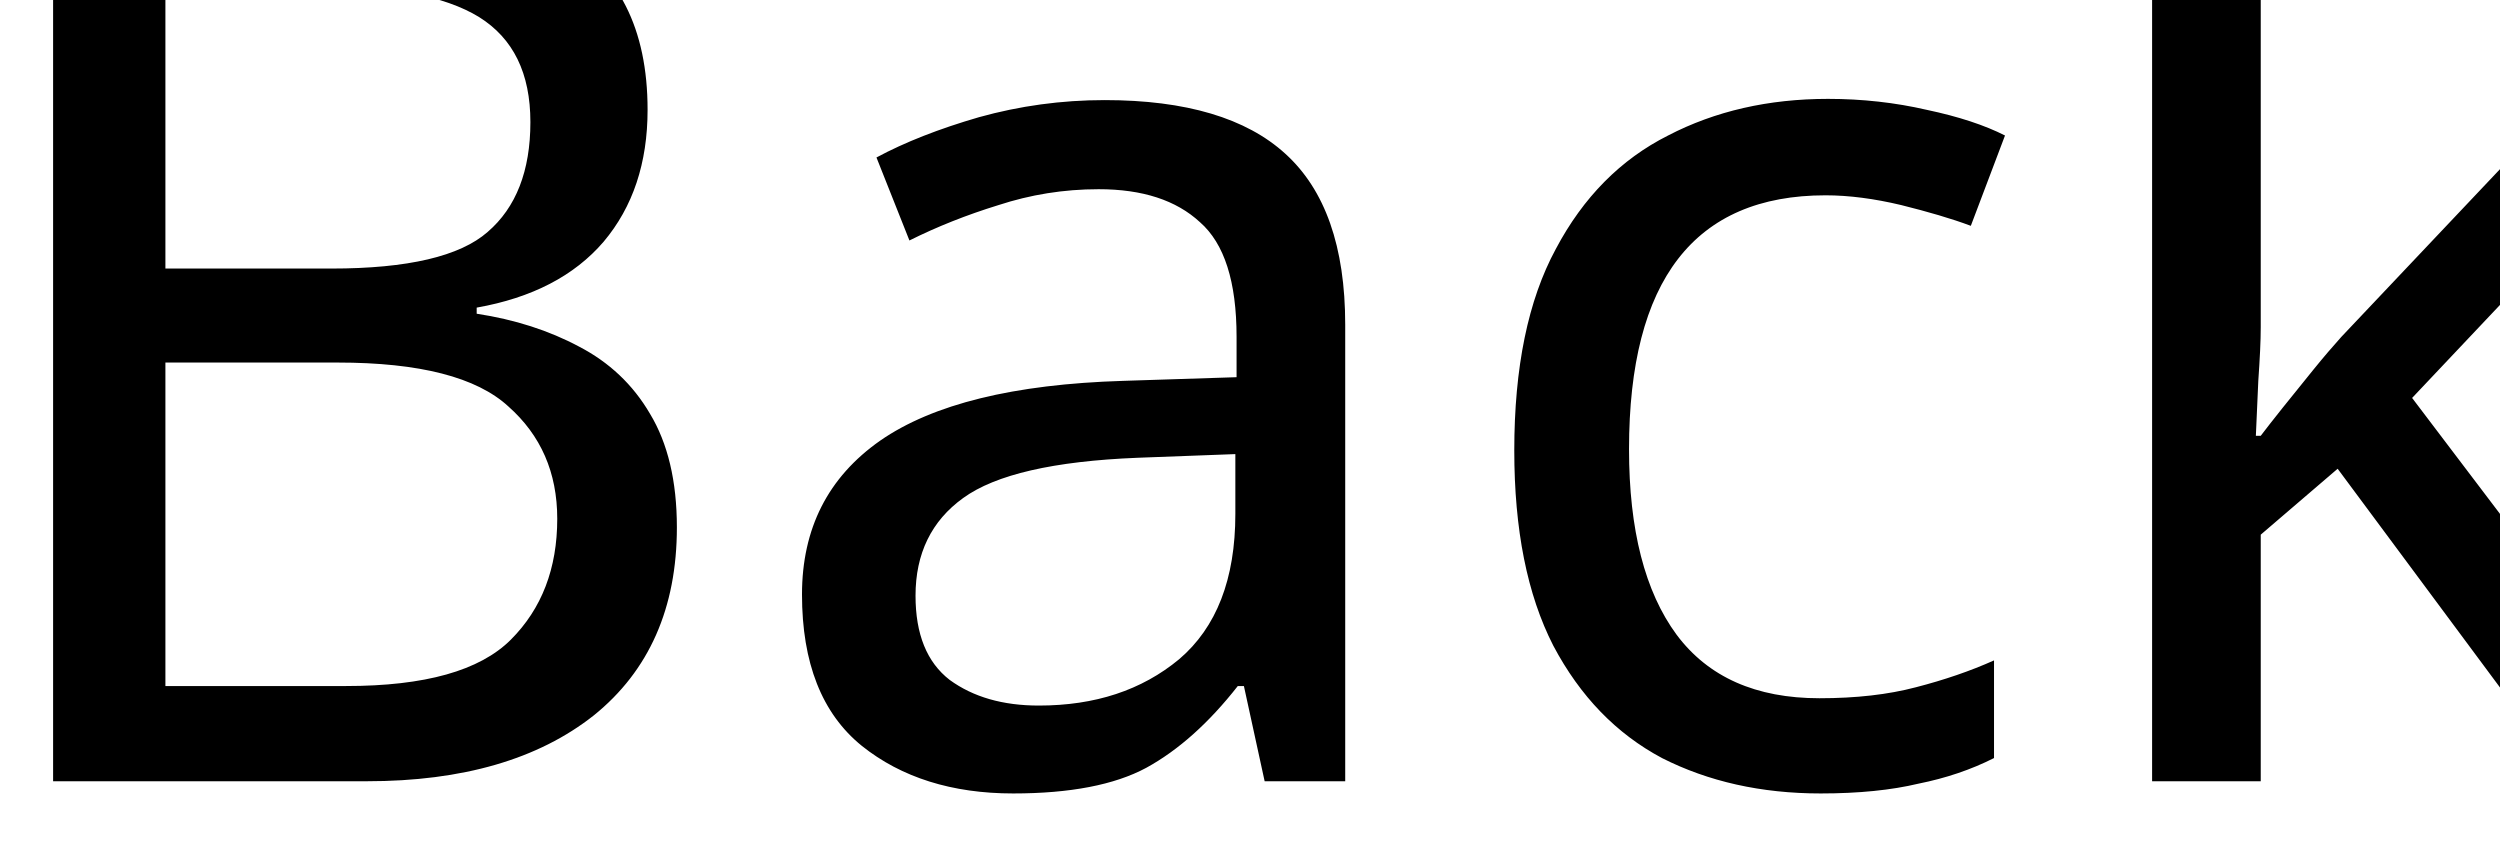
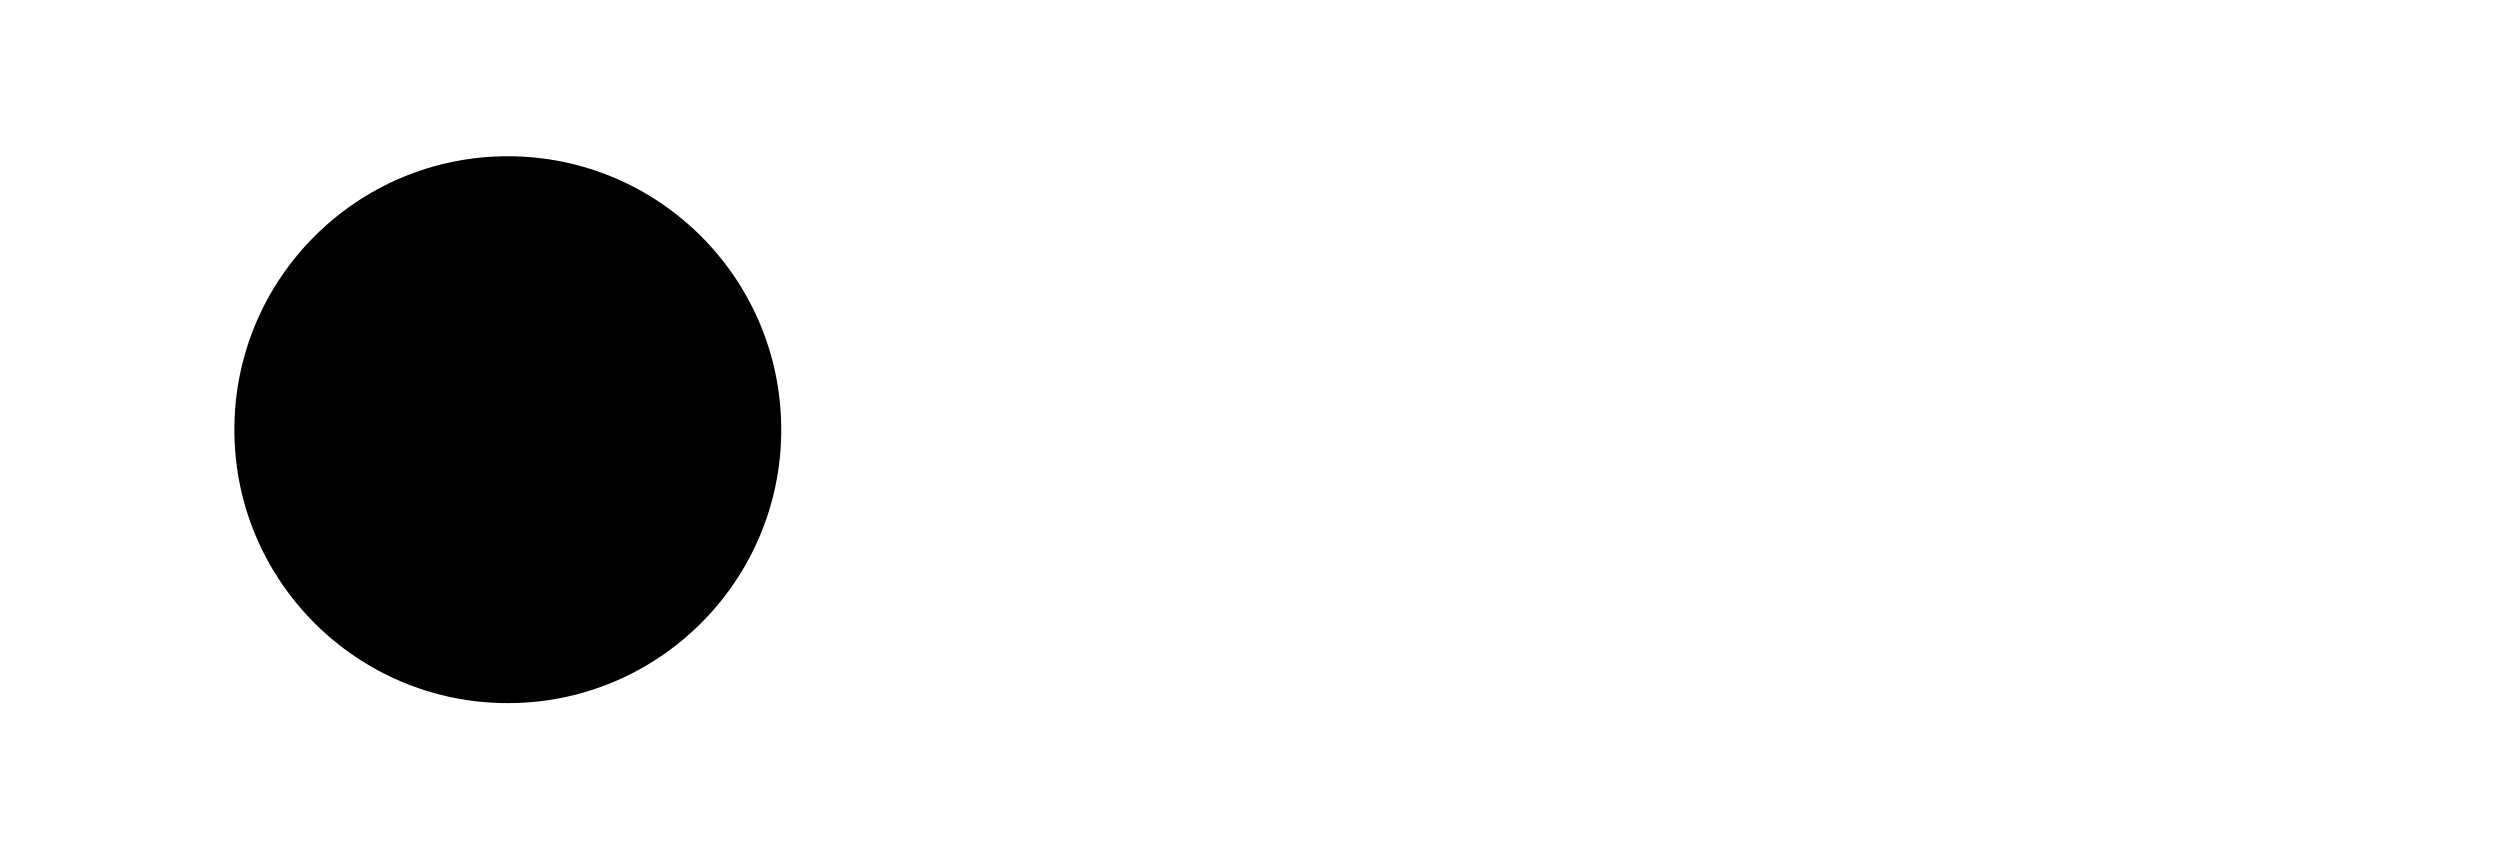
<svg xmlns="http://www.w3.org/2000/svg" width="32px" height="11px" viewBox="0 0 32 11" version="1.1">
-   <g id="Page-1" stroke="none" stroke-width="1" fill="none" fill-rule="evenodd" font-family="FoundersGrotesk-Regular, Founders Grotesk" font-size="16" font-weight="normal">
+   <g id="Page-1" stroke="none" stroke-width="1" fill="none" fill-rule="evenodd">
    <g id="prev" fill="#000000">
-       <text id="Back">
-         <tspan x="-0.868" y="10">Back</tspan>
-       </text>
+       <rect id="Rectangle" x="3" y="2" width="7" height="7" rx="3.5" />
    </g>
  </g>
</svg>
